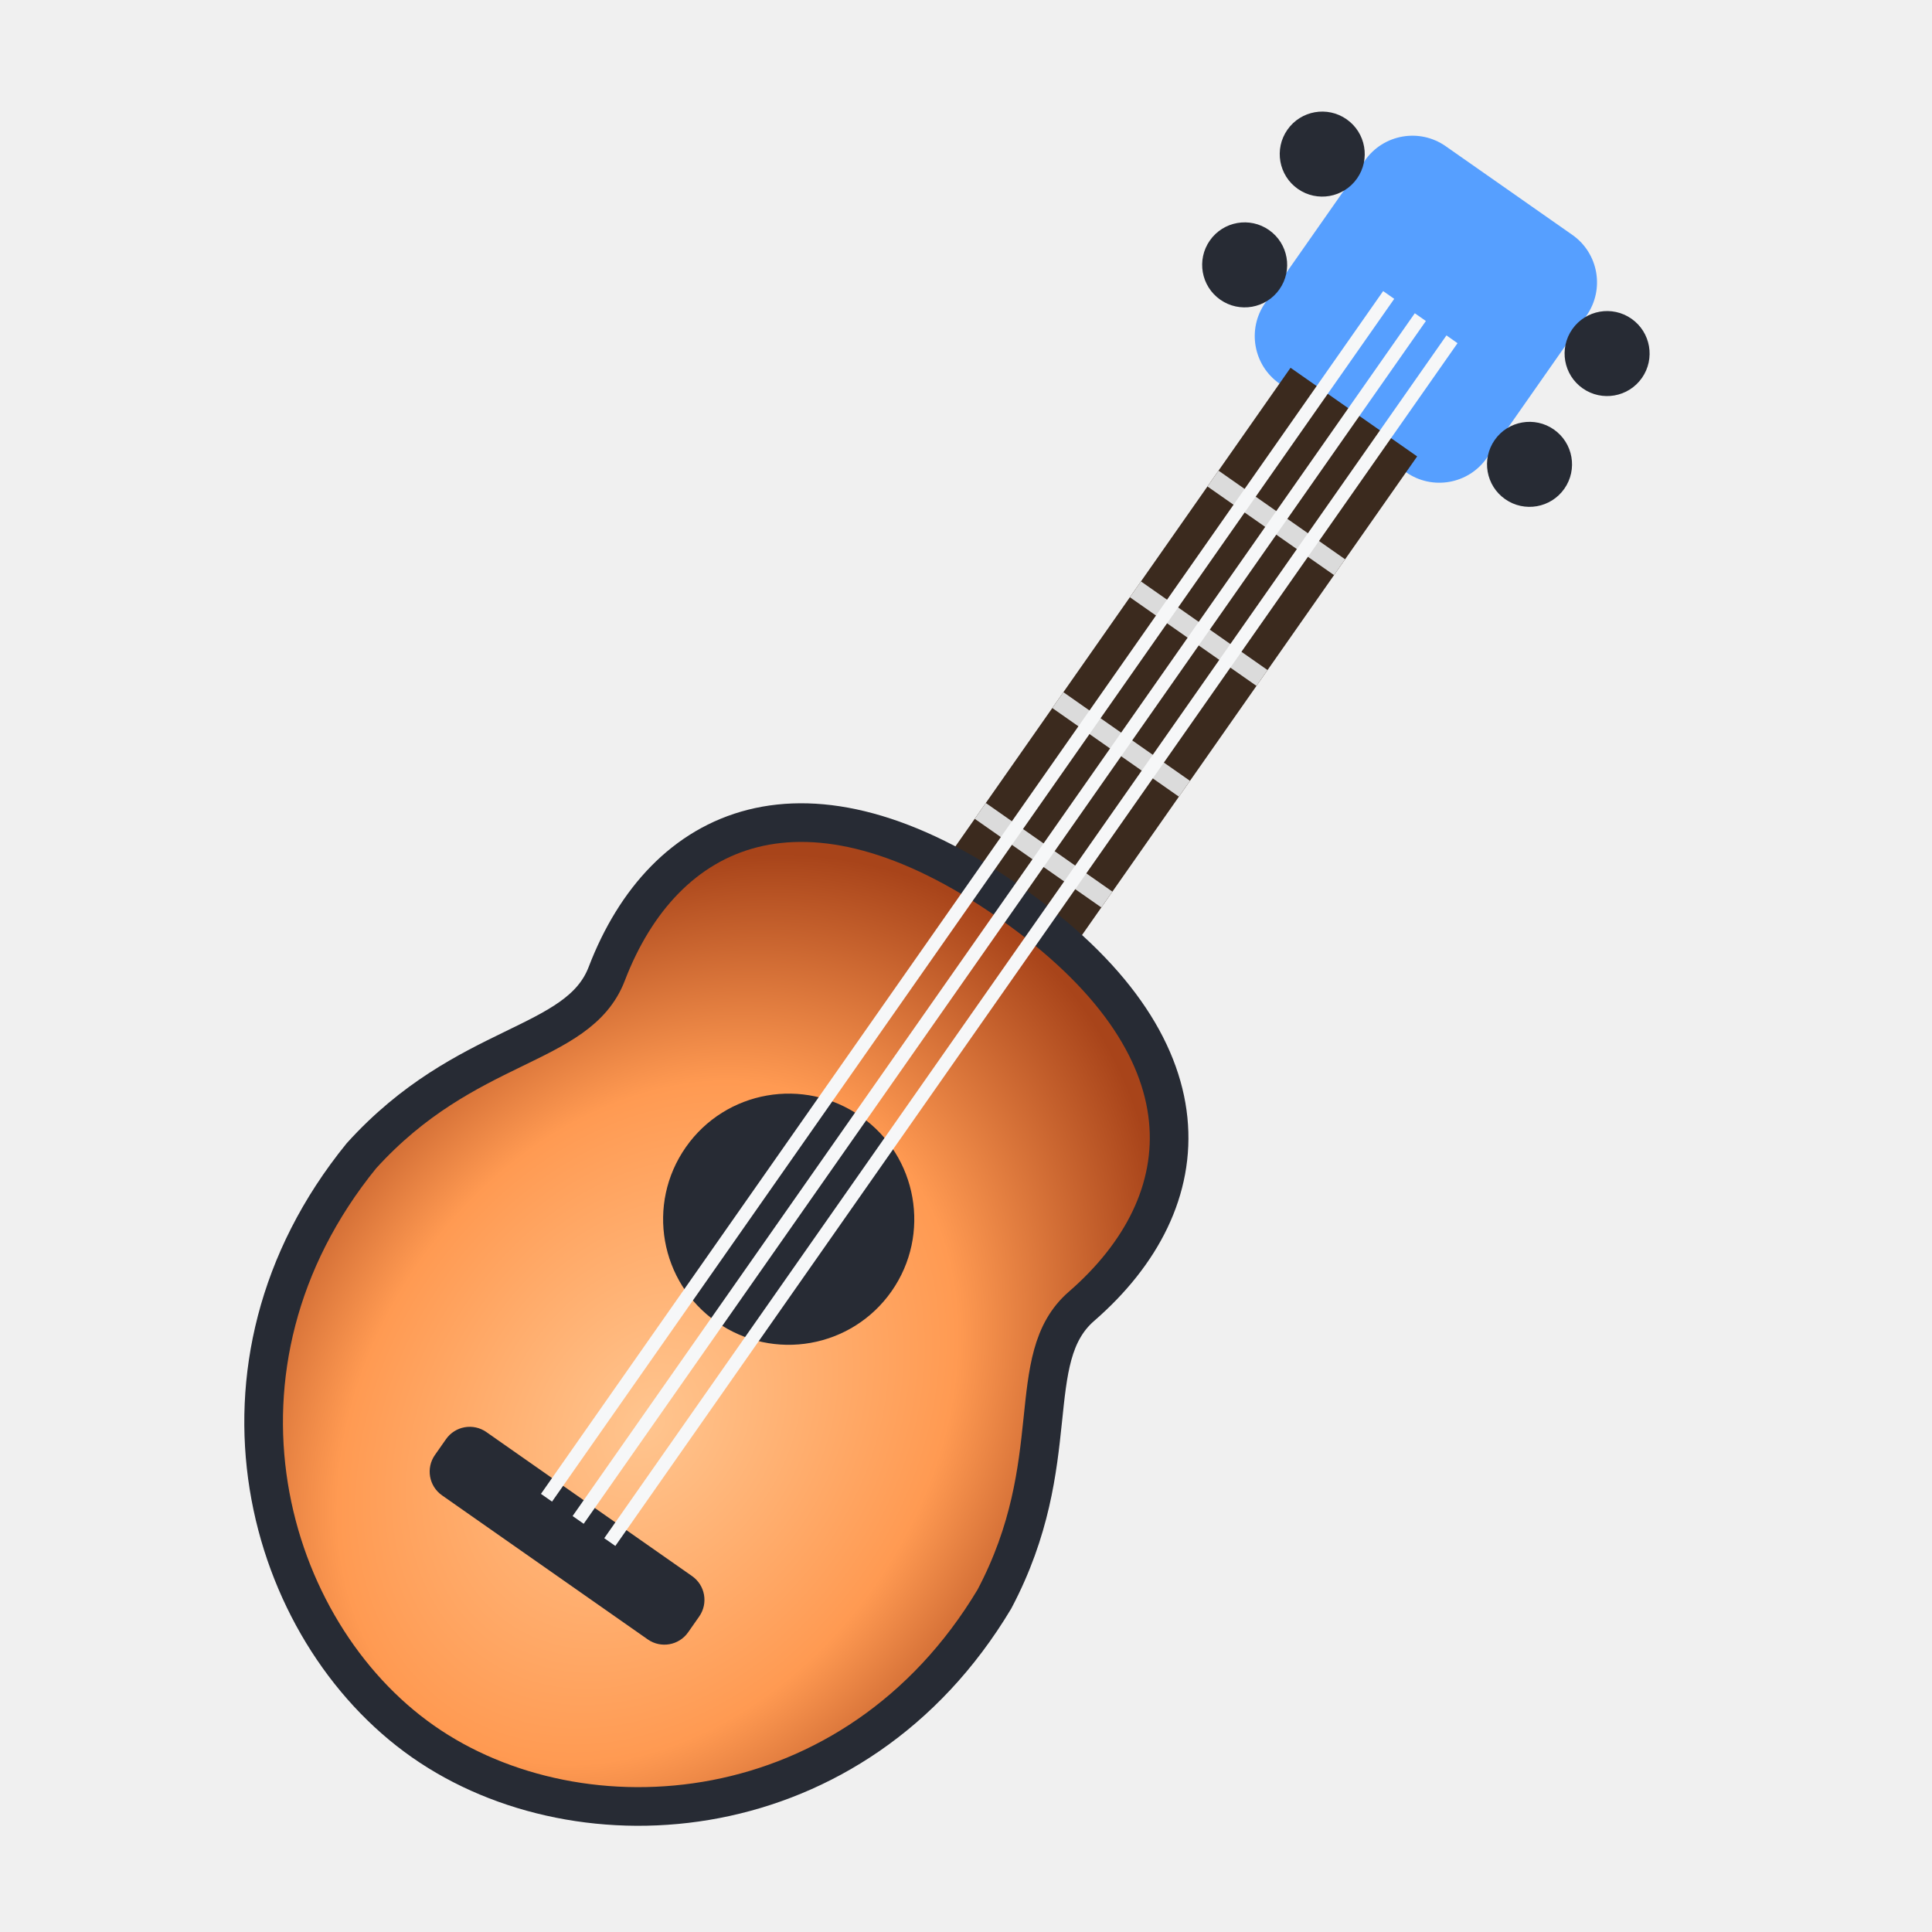
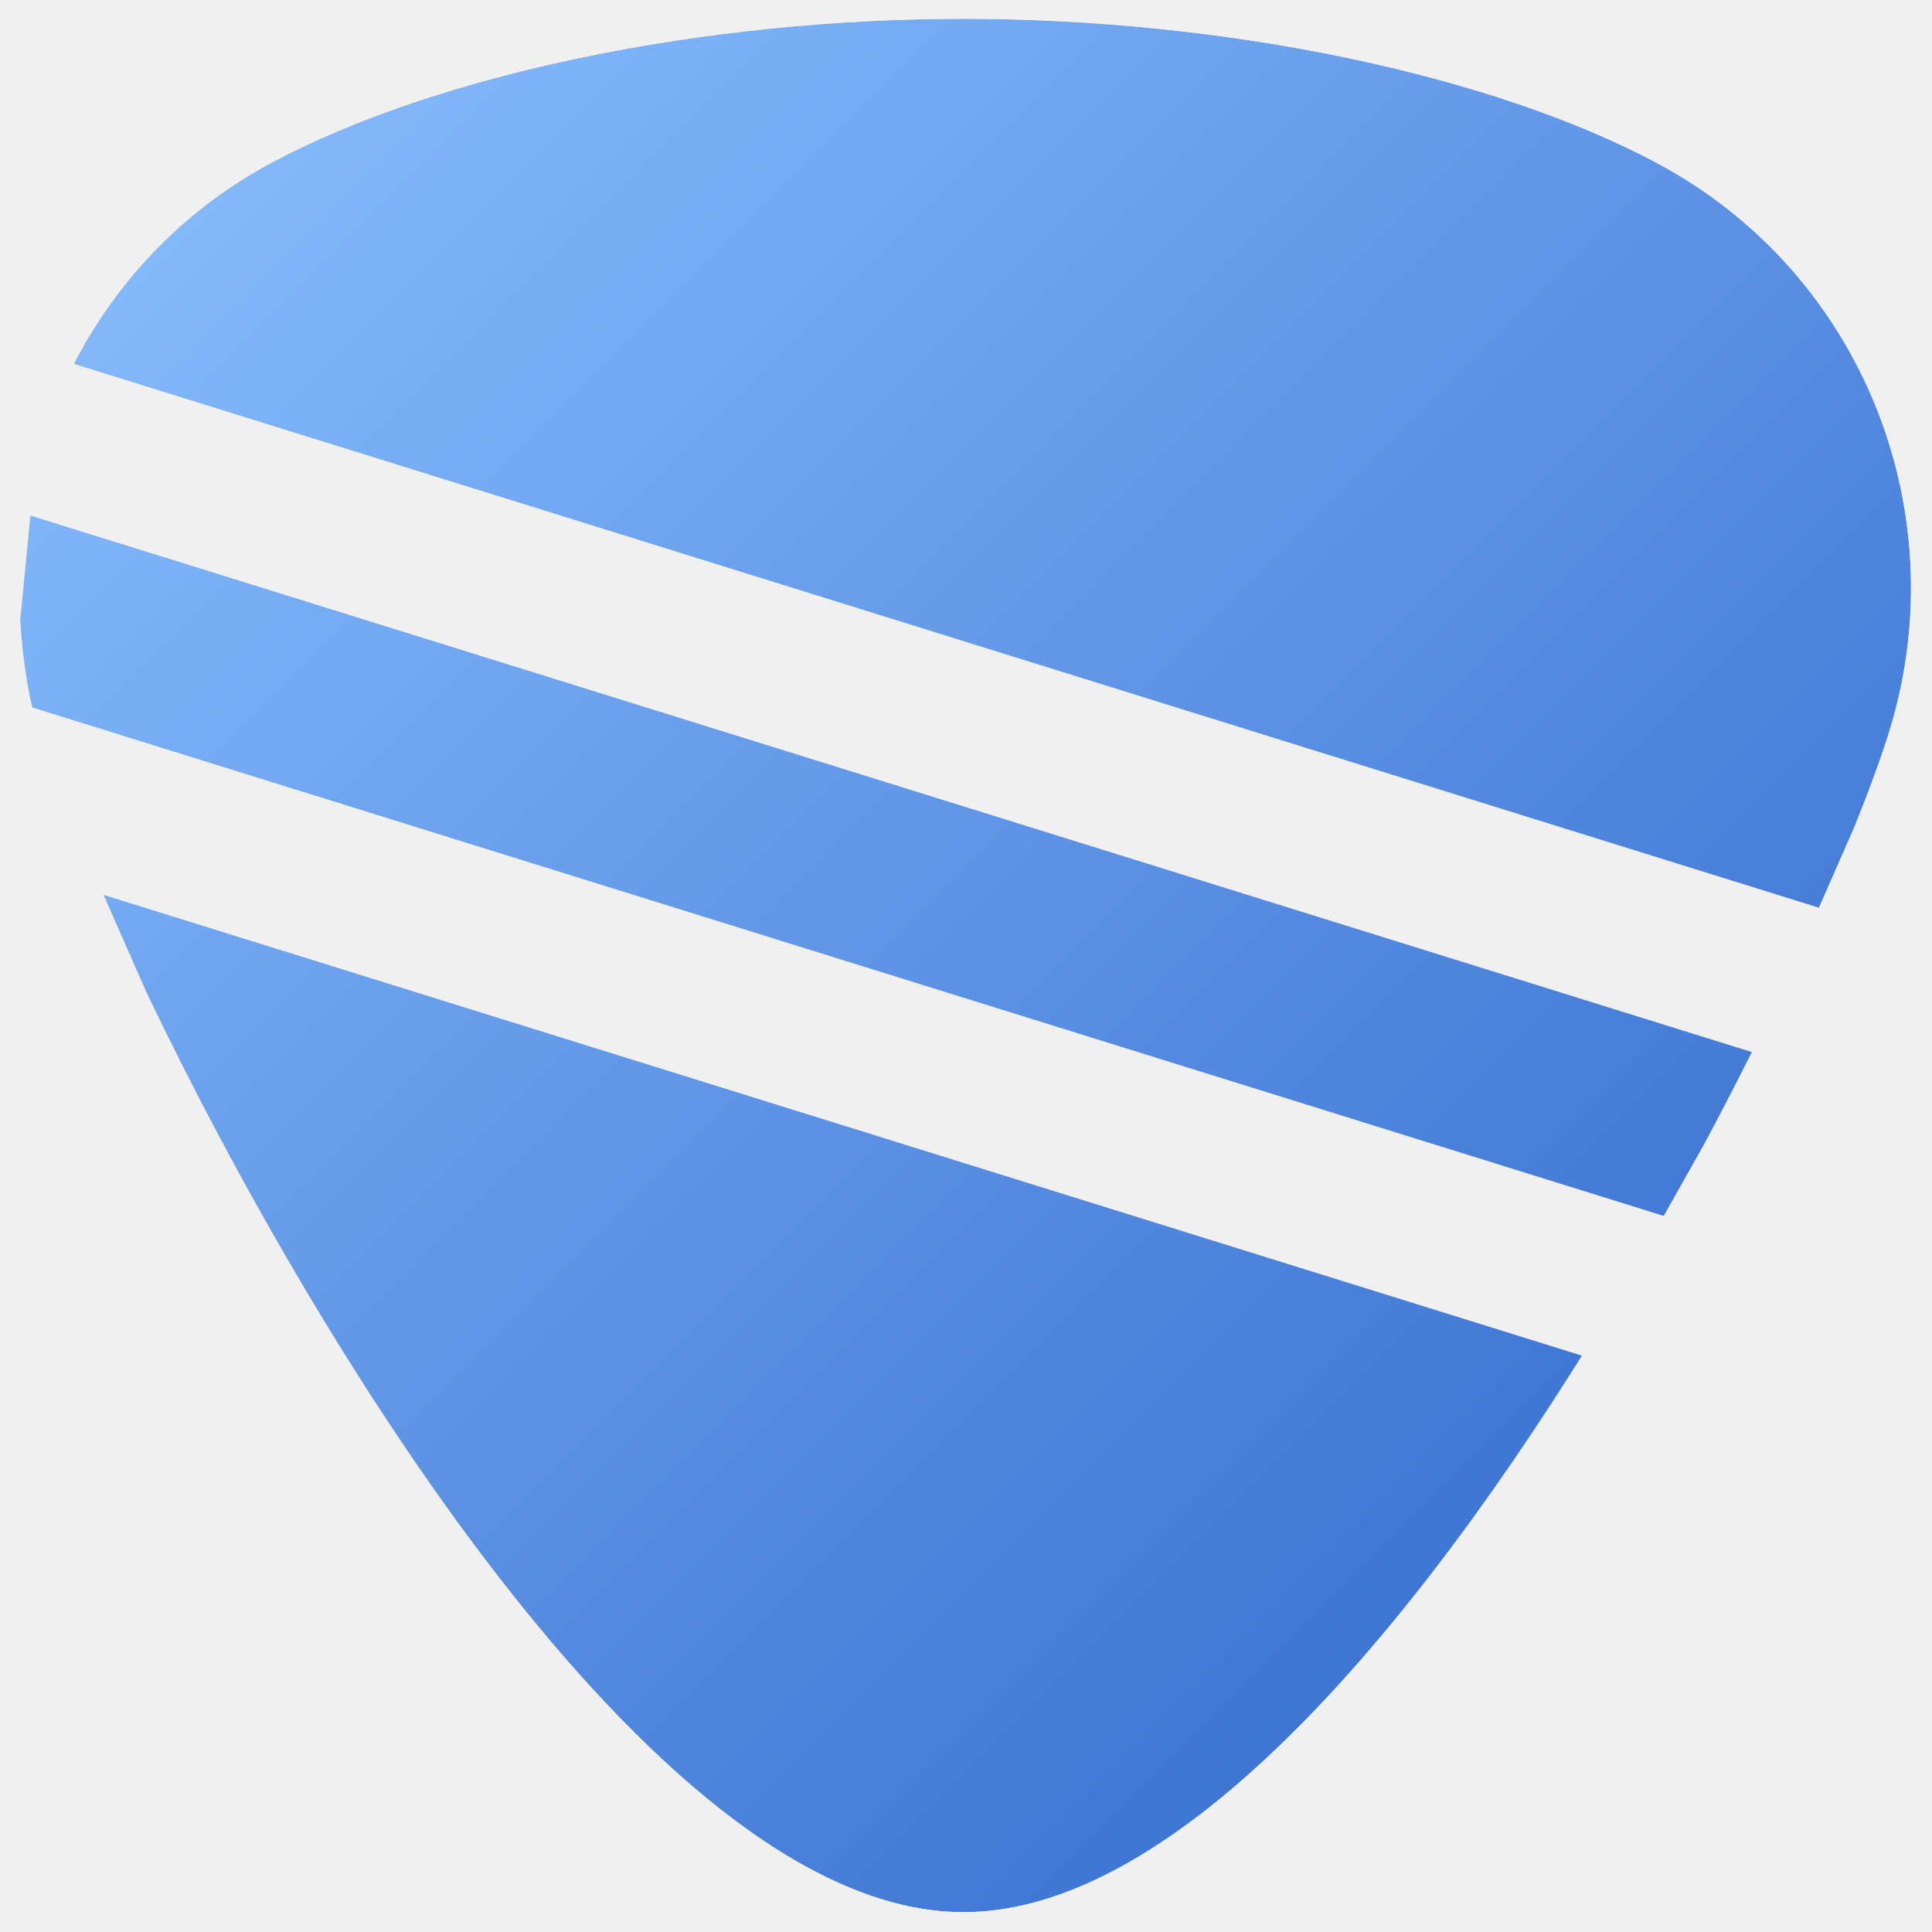
- <svg xmlns="http://www.w3.org/2000/svg" viewBox="0 0 100 100">
+ <svg xmlns="http://www.w3.org/2000/svg" viewBox="0 0 512 512">
  <defs>
-     <radialGradient id="sunburst" cx="50%" cy="62%" r="60%">
-       <stop offset="0" stop-color="#ffc58f" />
-       <stop offset="0.6" stop-color="#ff9a52" />
-       <stop offset="1" stop-color="#a8441a" />
-     </radialGradient>
+     <linearGradient id="pick" x1="0" y1="0" x2="1" y2="1">
+       <stop offset="0%" stop-color="#8cc2ff" />
+       <stop offset="100%" stop-color="#2a62c9" />
+     </linearGradient>
+     <path id="outline" d="M443.313,40.189C398.235,16.019,326.214,1,255.387,1C185.137,1,113.521,15.848,68.55,39.784   C35.803,57.213,13.617,87.101,4.486,121.021L0.33,163.694C1.034,174.638,2.613,185.604,6.154,196.462   C8.053,202.286,10.57,209.155,13.557,216.707L34.525,264.403C82.611,364.947,175.133,512.957,255.347,513   L255.496,513C316.104,513,383.624,428.861,433.821,344.275L455.861,305.155C464.373,289.24,472.074,273.816,478.88,259.395   L496.433,219.41C500.038,210.45,503.004,202.407,505.18,195.709C524.785,135.357,498.779,69.949,443.313,40.189z" />
+     <mask id="stripes">
+       <use href="#outline" fill="#fff" />
+       <g transform="rotate(6 256 240)" fill="#000">
+         <polygon points="-100,100.12 612,242.52 612,286.03 -100,143.63" />
+         <polygon points="-100,194 612,336.4 612,379.9 -100,237.5" />
+       </g>
+     </mask>
  </defs>
-   <g transform="rotate(35 50 50)">
-     <rect x="43" y="1" width="14" height="15" rx="3" fill="#569fff" />
-     <circle cx="41" cy="5" r="2.2" fill="#272b34" />
-     <circle cx="41" cy="12" r="2.2" fill="#272b34" />
-     <circle cx="59" cy="5" r="2.2" fill="#272b34" />
-     <circle cx="59" cy="12" r="2.2" fill="#272b34" />
-     <rect x="46" y="15" width="8" height="38" fill="#3b2a1e" />
-     <g stroke="#dbdbdb" stroke-width="1">
-       <line x1="46" y1="22" x2="54" y2="22" />
-       <line x1="46" y1="29" x2="54" y2="29" />
-       <line x1="46" y1="36" x2="54" y2="36" />
-       <line x1="46" y1="43" x2="54" y2="43" />
-     </g>
-     <path d="M50 46 C37 46 33 53 35 61 C36 65 31 68 30 76 C29 90 40 99 50 99 C60 99 71 90 70 76 C69 68 64 65 65 61 C67 53 63 46 50 46 Z" fill="url(#sunburst)" stroke="#272b34" stroke-width="2" />
-     <circle cx="50" cy="66" r="6.5" fill="#272b34" />
-     <rect x="42" y="84" width="16" height="4" rx="1.5" fill="#272b34" />
-     <g stroke="#f6f7f8" stroke-width="0.7">
-       <line x1="48" y1="9" x2="48" y2="85" />
-       <line x1="50" y1="9" x2="50" y2="85" />
-       <line x1="52" y1="9" x2="52" y2="85" />
-     </g>
+   <g transform="translate(5 4) scale(0.98)">
+     <use href="#outline" fill="url(#pick)" mask="url(#stripes)" />
  </g>
</svg>
